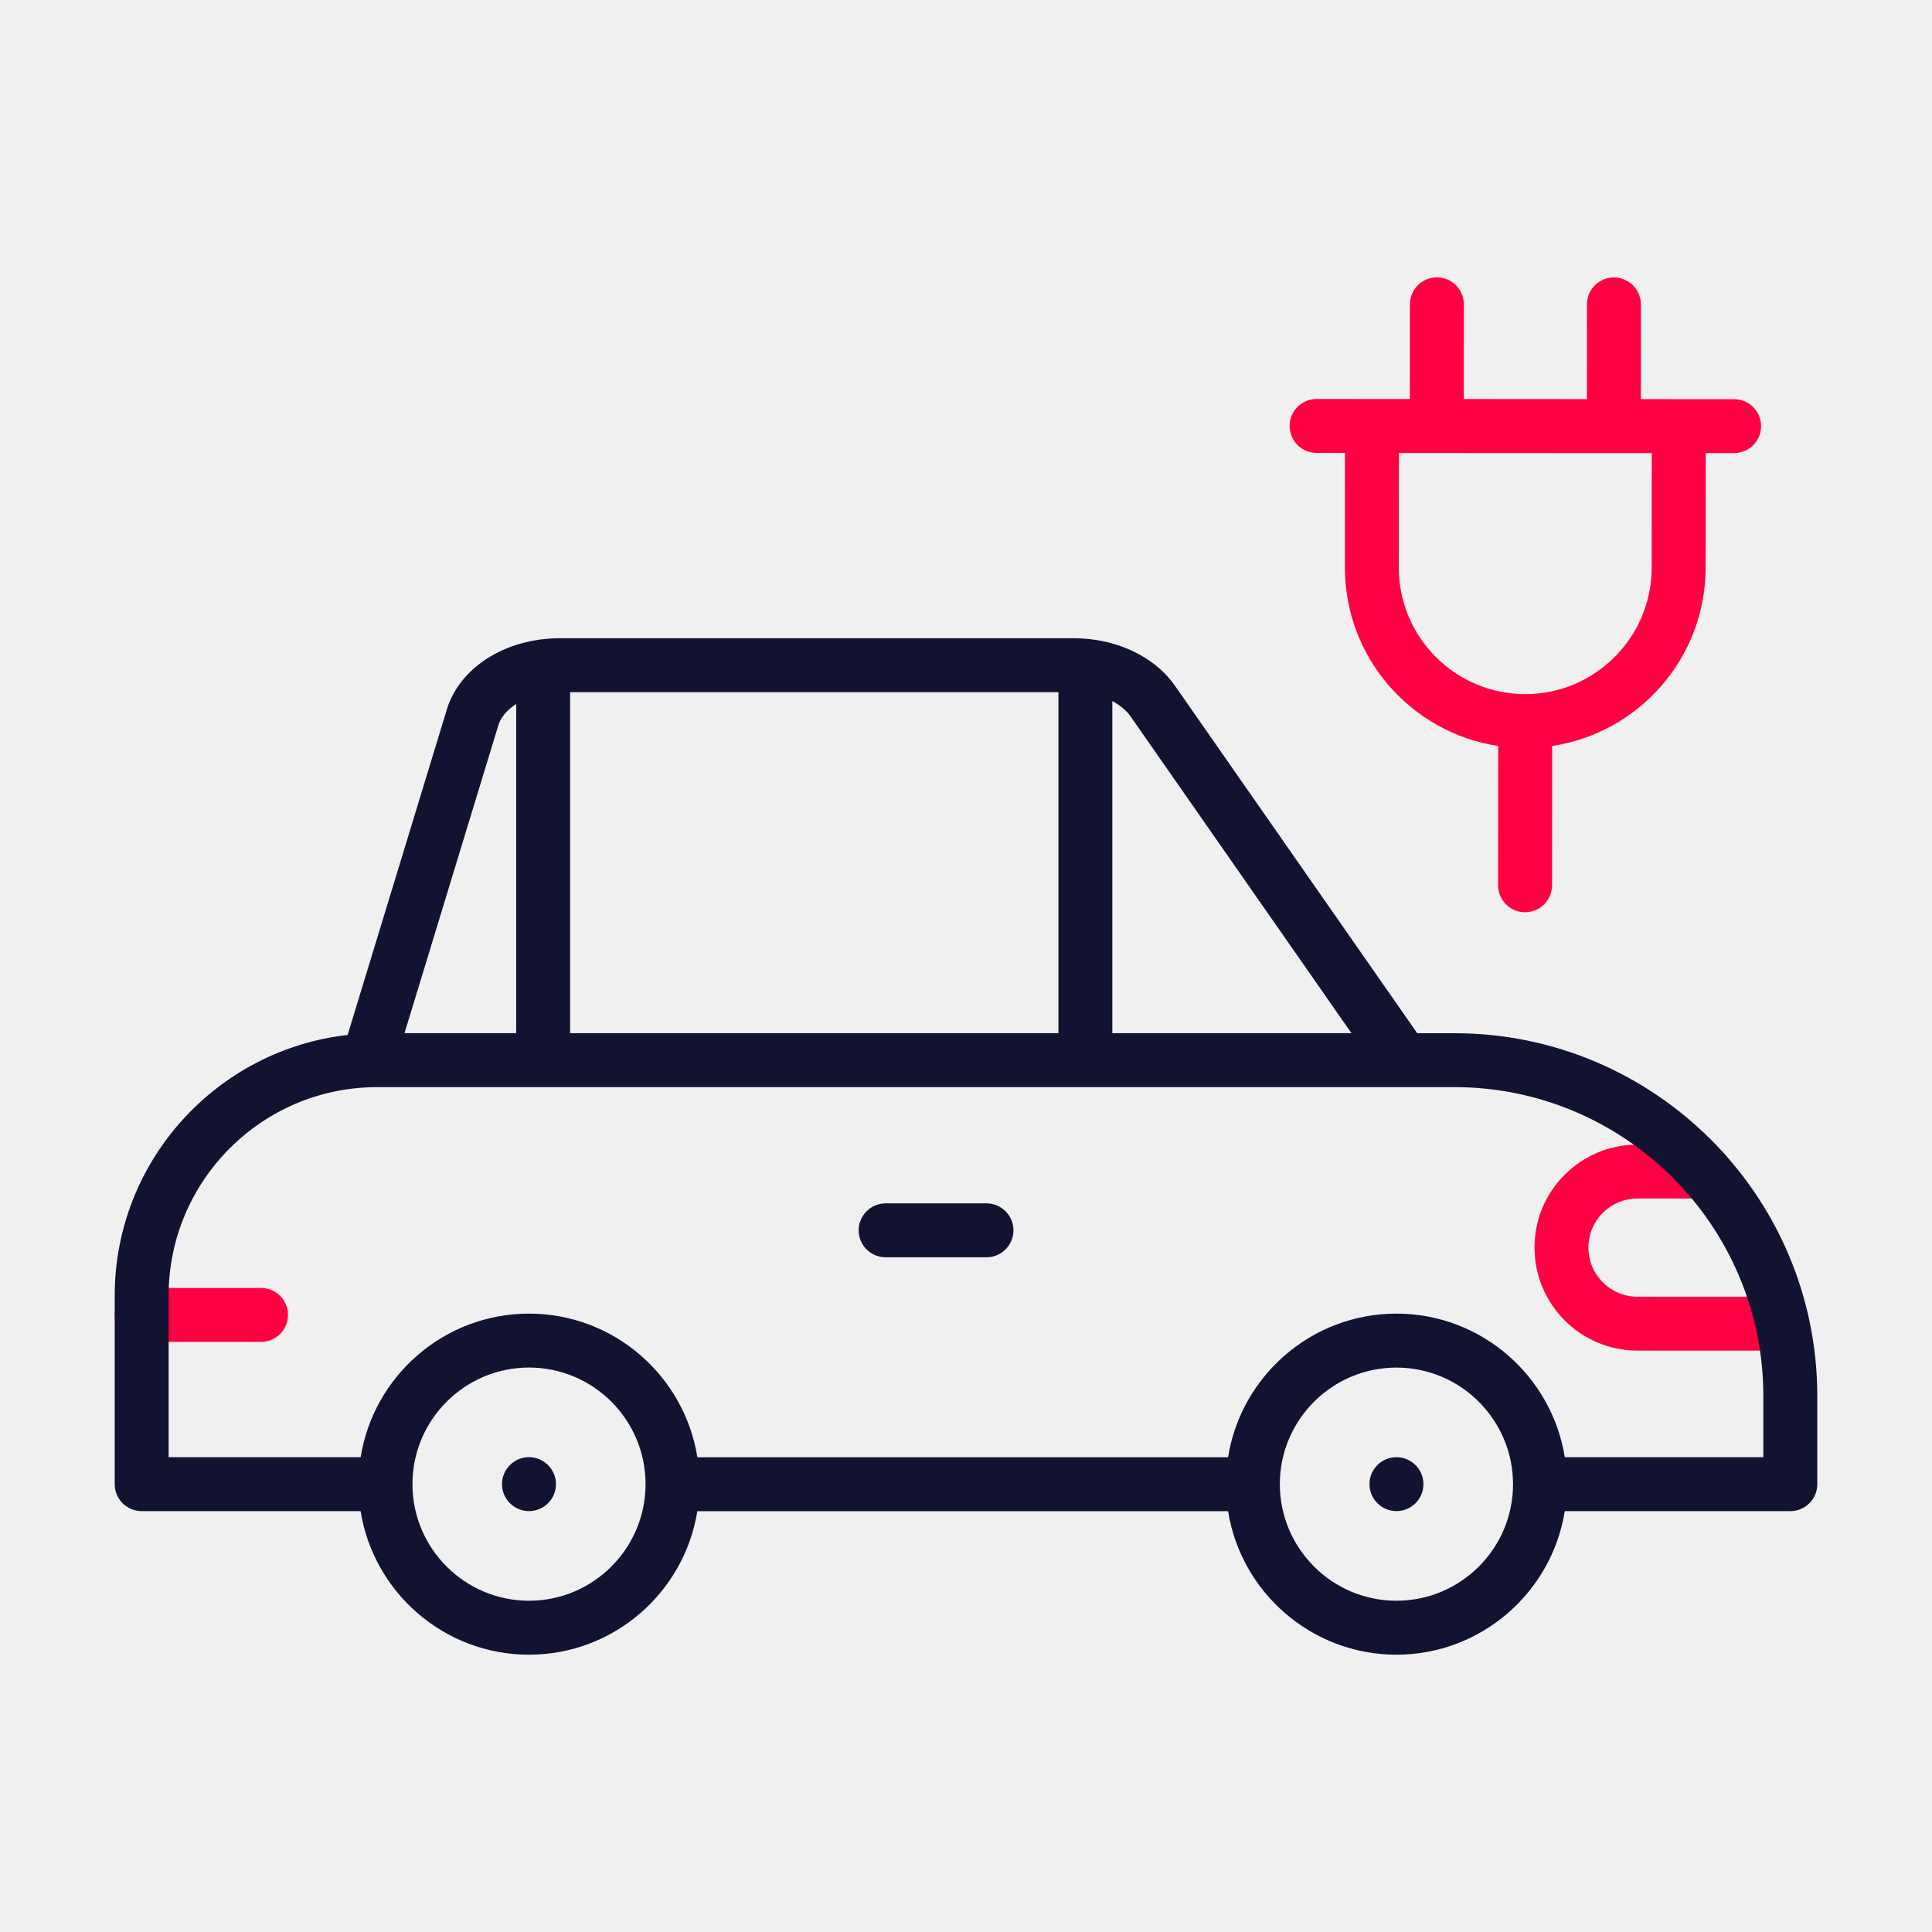
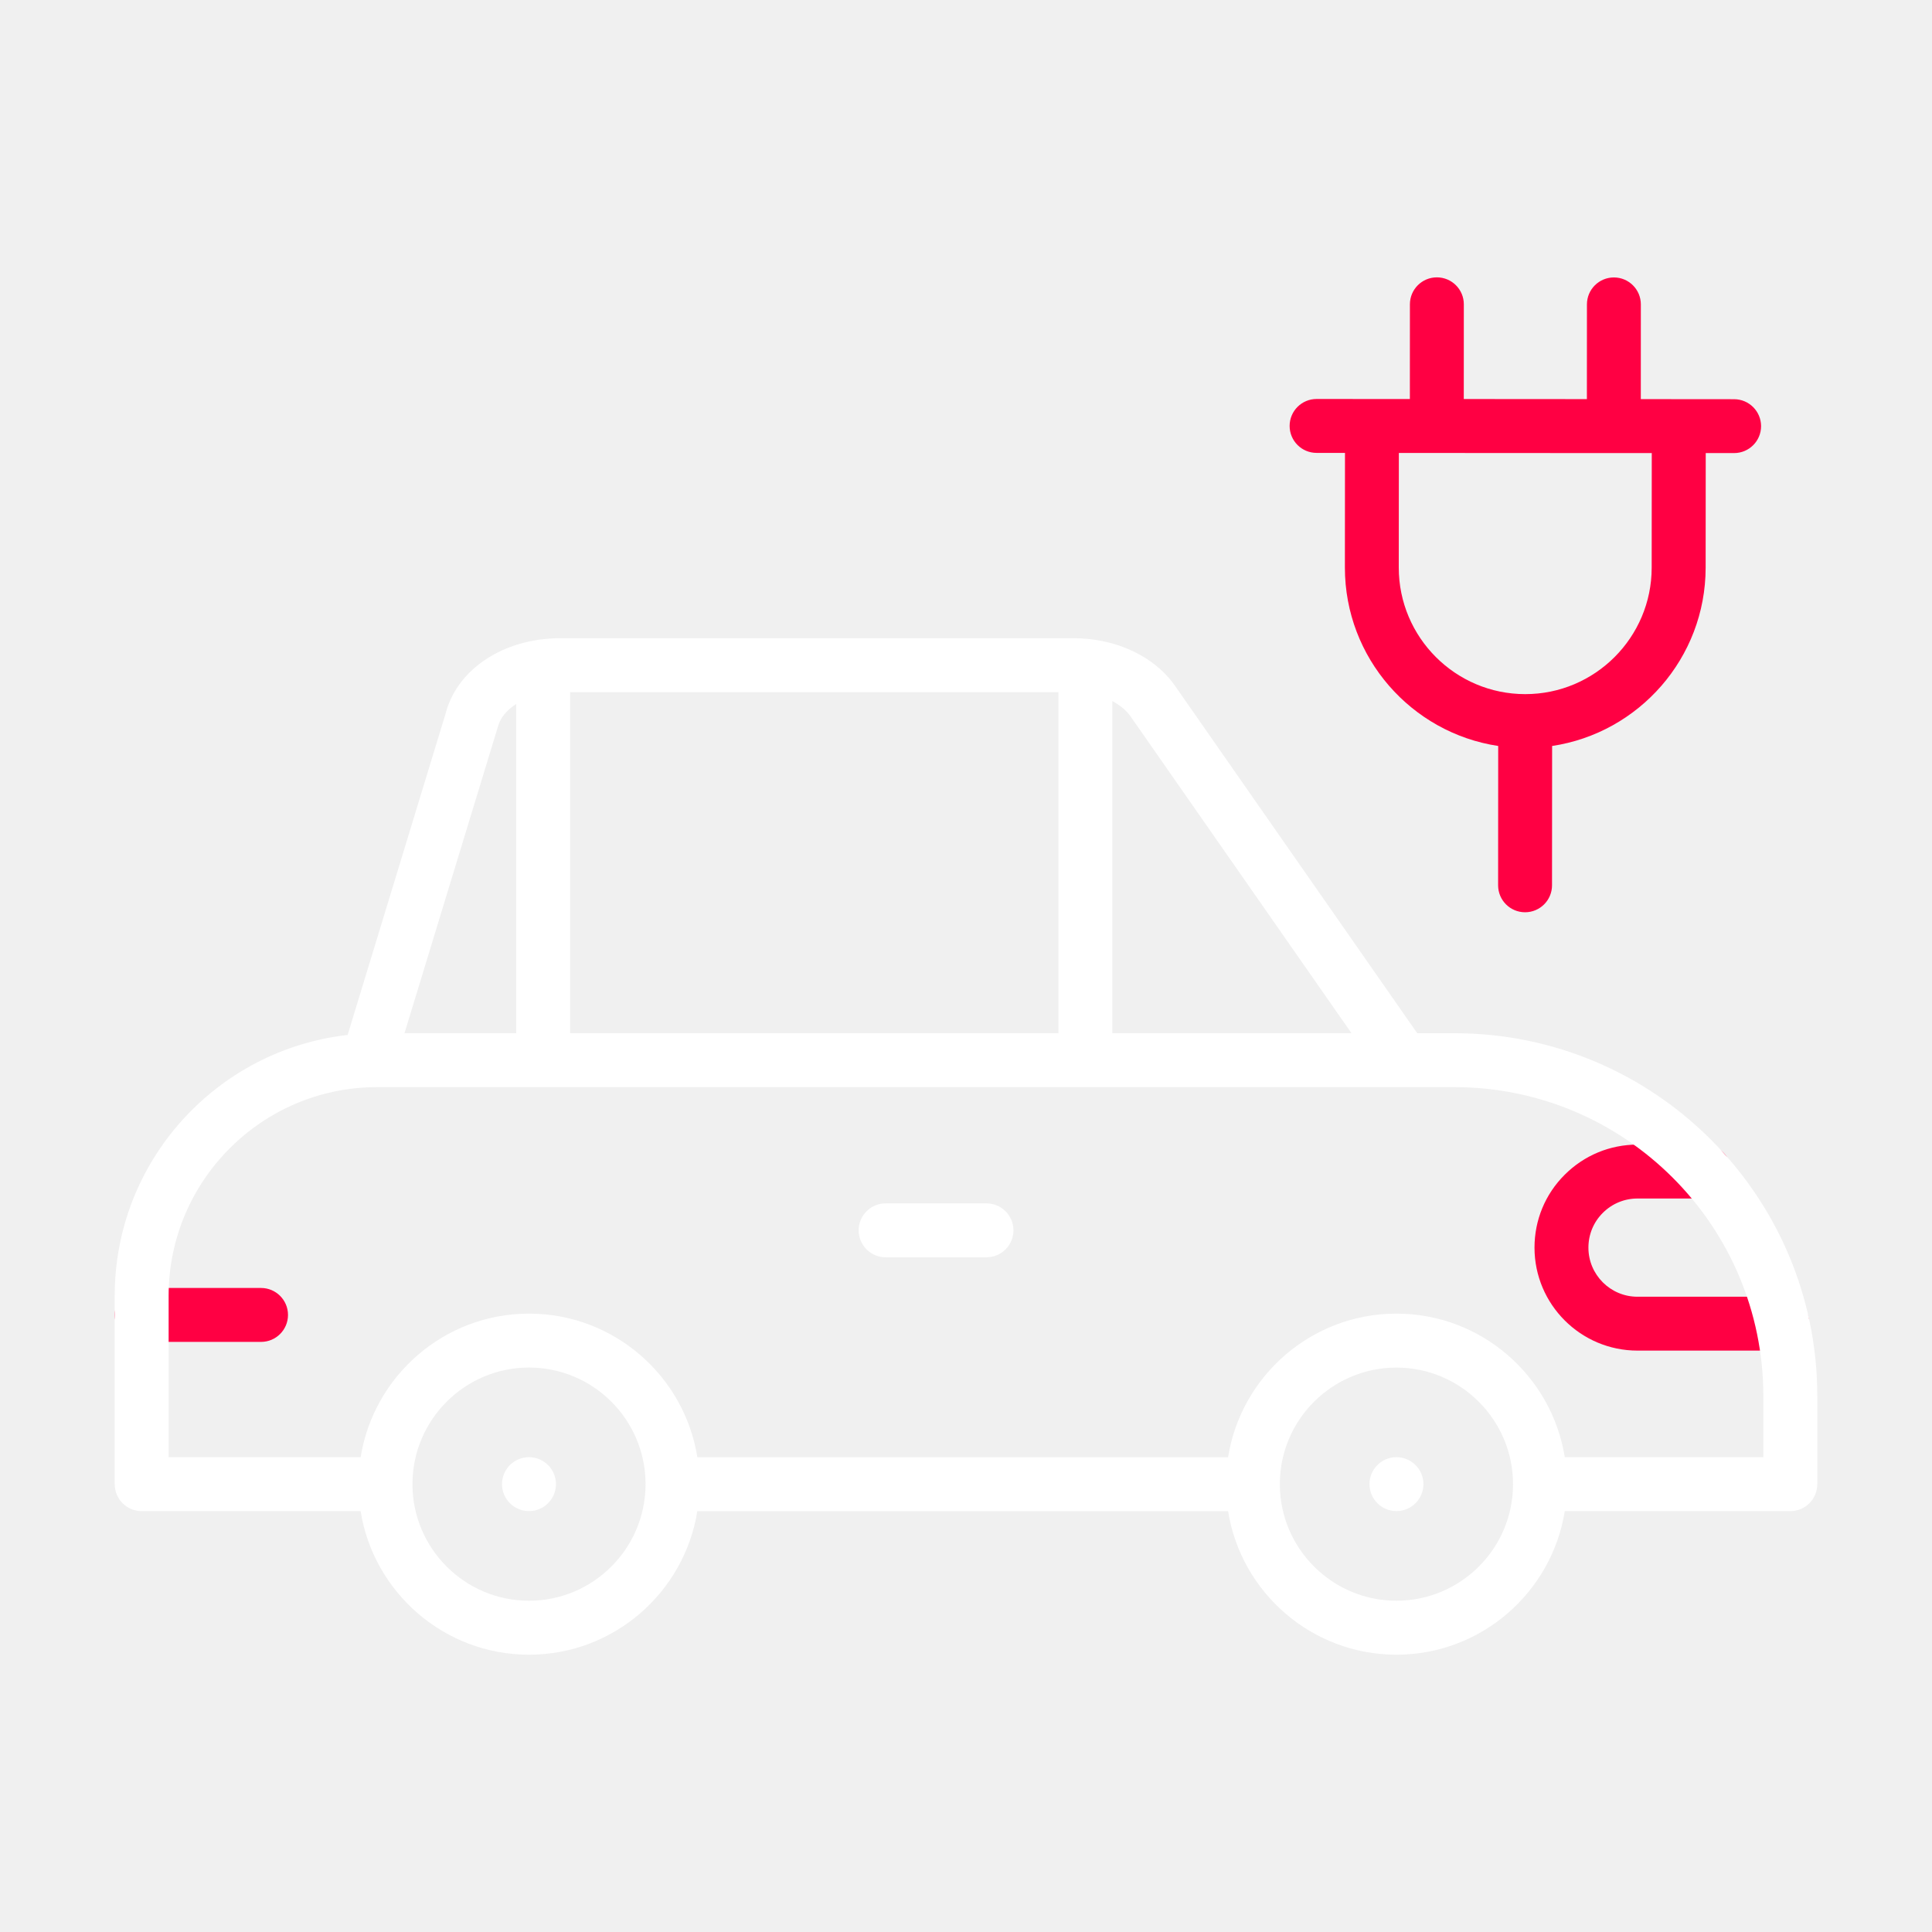
<svg xmlns="http://www.w3.org/2000/svg" width="430" height="430" viewBox="0 0 430 430" fill="none">
  <path d="M385.95 88.85L373.63 88.84L365.19 88.83L365.2 67.75C365.2 64.44 362.52 61.75 359.2 61.75C355.89 61.75 353.2 64.43 353.2 67.75L353.19 88.83L338.96 88.82L325.79 88.81L325.8 67.73C325.8 64.42 323.12 61.73 319.8 61.73C316.49 61.73 313.8 64.41 313.8 67.73L313.79 88.81L293.03 88.8C289.72 88.8 287.03 91.48 287.03 94.8C287.03 98.11 289.71 100.8 293.03 100.8H299.35L299.33 126.32C299.32 146.42 314.15 163.12 333.45 166.03L333.43 197.04C333.43 200.35 336.11 203.04 339.43 203.04C342.74 203.04 345.43 200.36 345.43 197.04L345.45 166.03C364.75 163.14 379.6 146.45 379.62 126.36L379.64 100.84H385.96C389.27 100.84 391.96 98.16 391.96 94.84C391.95 91.54 389.27 88.85 385.95 88.85ZM367.63 100.84L367.61 126.36C367.6 141.87 354.98 154.49 339.47 154.49C339.47 154.49 339.46 154.49 339.45 154.49C323.93 154.48 311.32 141.85 311.32 126.33L311.34 100.81L339.51 100.83L367.63 100.84Z" fill="#FF0043" />
  <path d="M396.66 300.6H364.45C351.81 300.6 341.53 290.32 341.53 277.68C341.53 271.55 343.91 265.79 348.24 261.47C352.57 257.14 358.33 254.75 364.45 254.75H379.3C382.61 254.75 385.3 257.44 385.3 260.75C385.3 264.06 382.61 266.75 379.3 266.75H364.45C361.53 266.75 358.79 267.89 356.72 269.96C354.66 272.02 353.53 274.76 353.53 277.69C353.53 283.71 358.43 288.61 364.45 288.61H396.66C399.97 288.61 402.66 291.3 402.66 294.61C402.66 297.92 399.98 300.6 396.66 300.6Z" fill="#FF0043" />
  <path d="M58.11 298.66H31.53C28.22 298.66 25.53 295.97 25.53 292.66C25.53 289.35 28.22 286.66 31.53 286.66H58.1C61.41 286.66 64.1 289.35 64.1 292.66C64.1 295.97 61.42 298.66 58.11 298.66Z" fill="#FF0043" />
-   <path d="M323.71 229.96H315.43L261.74 152.96C257.75 147 250.48 143.05 242.29 142.22C242.19 142.21 242.09 142.2 241.98 142.19C241.01 142.1 240.03 142.05 239.04 142.05H124.52C123.19 142.05 121.89 142.14 120.61 142.3C120.24 142.32 119.88 142.36 119.53 142.45C109.46 144.01 101.44 150.23 99.22 158.67L77.37 230.35C48.25 233.63 25.53 258.4 25.53 288.38V330.33C25.53 333.64 28.22 336.33 31.53 336.33H80.26C83.14 354.41 98.85 368.28 117.73 368.28C136.61 368.28 152.31 354.42 155.2 336.34H273.33C276.22 354.42 291.92 368.28 310.8 368.28C329.68 368.28 345.38 354.41 348.27 336.33H398.47C401.78 336.33 404.47 333.64 404.47 330.33V310.72C404.47 266.18 368.24 229.96 323.71 229.96ZM251.78 159.66C251.8 159.7 251.83 159.73 251.85 159.77L300.79 229.95H247.57V156.04C249.35 156.98 250.81 158.21 251.78 159.66ZM126.89 154.05H235.57V229.95H126.89V154.05ZM110.73 162.04C110.76 161.95 110.78 161.86 110.81 161.77C111.32 159.78 112.8 158.02 114.89 156.68V229.95H90.03L110.73 162.04ZM143.68 330.57C143.54 344.76 131.96 356.27 117.74 356.27C103.47 356.27 91.86 344.69 91.8 330.44C91.8 330.4 91.81 330.36 91.81 330.32C91.81 330.28 91.8 330.24 91.8 330.2C91.86 315.95 103.48 304.37 117.74 304.37C131.97 304.37 143.55 315.88 143.68 330.08C143.68 330.16 143.67 330.24 143.67 330.33C143.67 330.41 143.67 330.49 143.68 330.57ZM310.8 356.27C296.51 356.27 284.89 344.66 284.85 330.38C284.85 330.36 284.85 330.35 284.85 330.33C284.85 330.31 284.85 330.29 284.85 330.28C284.87 315.99 296.5 304.38 310.8 304.38C325.1 304.38 336.74 316.02 336.75 330.32C336.75 330.32 336.75 330.32 336.75 330.33C336.75 330.33 336.75 330.33 336.75 330.34C336.75 344.63 325.11 356.27 310.8 356.27ZM392.47 324.32H348.27C345.38 306.24 329.68 292.37 310.8 292.37C291.91 292.37 276.21 306.24 273.33 324.33H155.21C152.33 306.24 136.63 292.37 117.74 292.37C98.86 292.37 83.16 306.23 80.27 324.32H37.53V288.37C37.53 262.78 58.35 241.96 83.94 241.96H323.7C361.62 241.96 392.46 272.8 392.46 310.71V324.32H392.47Z" fill="#121331" />
-   <path d="M219.56 279.83H197.11C193.8 279.83 191.11 277.14 191.11 273.83C191.11 270.52 193.8 267.83 197.11 267.83H219.56C222.87 267.83 225.56 270.52 225.56 273.83C225.56 277.14 222.87 279.83 219.56 279.83Z" fill="#121331" />
-   <path d="M117.74 336.32H117.73C114.42 336.32 111.73 333.63 111.73 330.32C111.73 327.01 114.42 324.32 117.73 324.32C121.04 324.32 123.74 327.01 123.74 330.32C123.74 333.63 121.06 336.32 117.74 336.32Z" fill="#121331" />
-   <path d="M310.81 336.32H310.8C307.49 336.32 304.8 333.63 304.8 330.32C304.8 327.01 307.49 324.32 310.8 324.32C314.11 324.32 316.81 327.01 316.81 330.32C316.81 333.63 314.12 336.32 310.81 336.32Z" fill="#121331" />
+   <path d="M323.71 229.96H315.43L261.74 152.96C257.75 147 250.48 143.05 242.29 142.22C242.19 142.21 242.09 142.2 241.98 142.19C241.01 142.1 240.03 142.05 239.04 142.05H124.52C123.19 142.05 121.89 142.14 120.61 142.3C120.24 142.32 119.88 142.36 119.53 142.45C109.46 144.01 101.44 150.23 99.22 158.67L77.37 230.35C48.25 233.63 25.53 258.4 25.53 288.38V330.33C25.53 333.64 28.22 336.33 31.53 336.33H80.26C83.14 354.41 98.85 368.28 117.73 368.28C136.61 368.28 152.31 354.42 155.2 336.34H273.33C276.22 354.42 291.92 368.28 310.8 368.28C329.68 368.28 345.38 354.41 348.27 336.33H398.47C401.78 336.33 404.47 333.64 404.47 330.33V310.72C404.47 266.18 368.24 229.96 323.71 229.96ZM251.78 159.66C251.8 159.7 251.83 159.73 251.85 159.77L300.79 229.95H247.57V156.04C249.35 156.98 250.81 158.21 251.78 159.66ZM126.89 154.05H235.57V229.95H126.89V154.05ZM110.73 162.04C110.76 161.95 110.78 161.86 110.81 161.77C111.32 159.78 112.8 158.02 114.89 156.68V229.95H90.03L110.73 162.04ZM143.68 330.57C143.54 344.76 131.96 356.27 117.74 356.27C103.47 356.27 91.86 344.69 91.8 330.44C91.8 330.4 91.81 330.36 91.81 330.32C91.81 330.28 91.8 330.24 91.8 330.2C91.86 315.95 103.48 304.37 117.74 304.37C131.97 304.37 143.55 315.88 143.68 330.08C143.68 330.16 143.67 330.24 143.67 330.33C143.67 330.41 143.67 330.49 143.68 330.57ZM310.8 356.27C296.51 356.27 284.89 344.66 284.85 330.38C284.85 330.36 284.85 330.35 284.85 330.33C284.85 330.31 284.85 330.29 284.85 330.28C284.87 315.99 296.5 304.38 310.8 304.38C325.1 304.38 336.74 316.02 336.75 330.32C336.75 330.32 336.75 330.32 336.75 330.33C336.75 330.33 336.75 330.33 336.75 330.34C336.75 344.63 325.11 356.27 310.8 356.27ZM392.47 324.32H348.27C345.38 306.24 329.68 292.37 310.8 292.37C291.91 292.37 276.21 306.24 273.33 324.33H155.21C152.33 306.24 136.63 292.37 117.74 292.37C98.86 292.37 83.16 306.23 80.27 324.32H37.53V288.37C37.53 262.78 58.35 241.96 83.94 241.96H323.7C361.62 241.96 392.46 272.8 392.46 310.71V324.32H392.47Z" fill="#FFF" />
+   <path d="M219.56 279.83H197.11C193.8 279.83 191.11 277.14 191.11 273.83C191.11 270.52 193.8 267.83 197.11 267.83H219.56C222.87 267.83 225.56 270.52 225.56 273.83C225.56 277.14 222.87 279.83 219.56 279.83Z" fill="#FFF" />
+   <path d="M117.74 336.32H117.73C114.42 336.32 111.73 333.63 111.73 330.32C111.73 327.01 114.42 324.32 117.73 324.32C121.04 324.32 123.74 327.01 123.74 330.32C123.74 333.63 121.06 336.32 117.74 336.32Z" fill="#FFF" />
+   <path d="M310.81 336.32H310.8C307.49 336.32 304.8 333.63 304.8 330.32C304.8 327.01 307.49 324.32 310.8 324.32C314.11 324.32 316.81 327.01 316.81 330.32C316.81 333.63 314.12 336.32 310.81 336.32Z" fill="#FFF" />
</svg>
